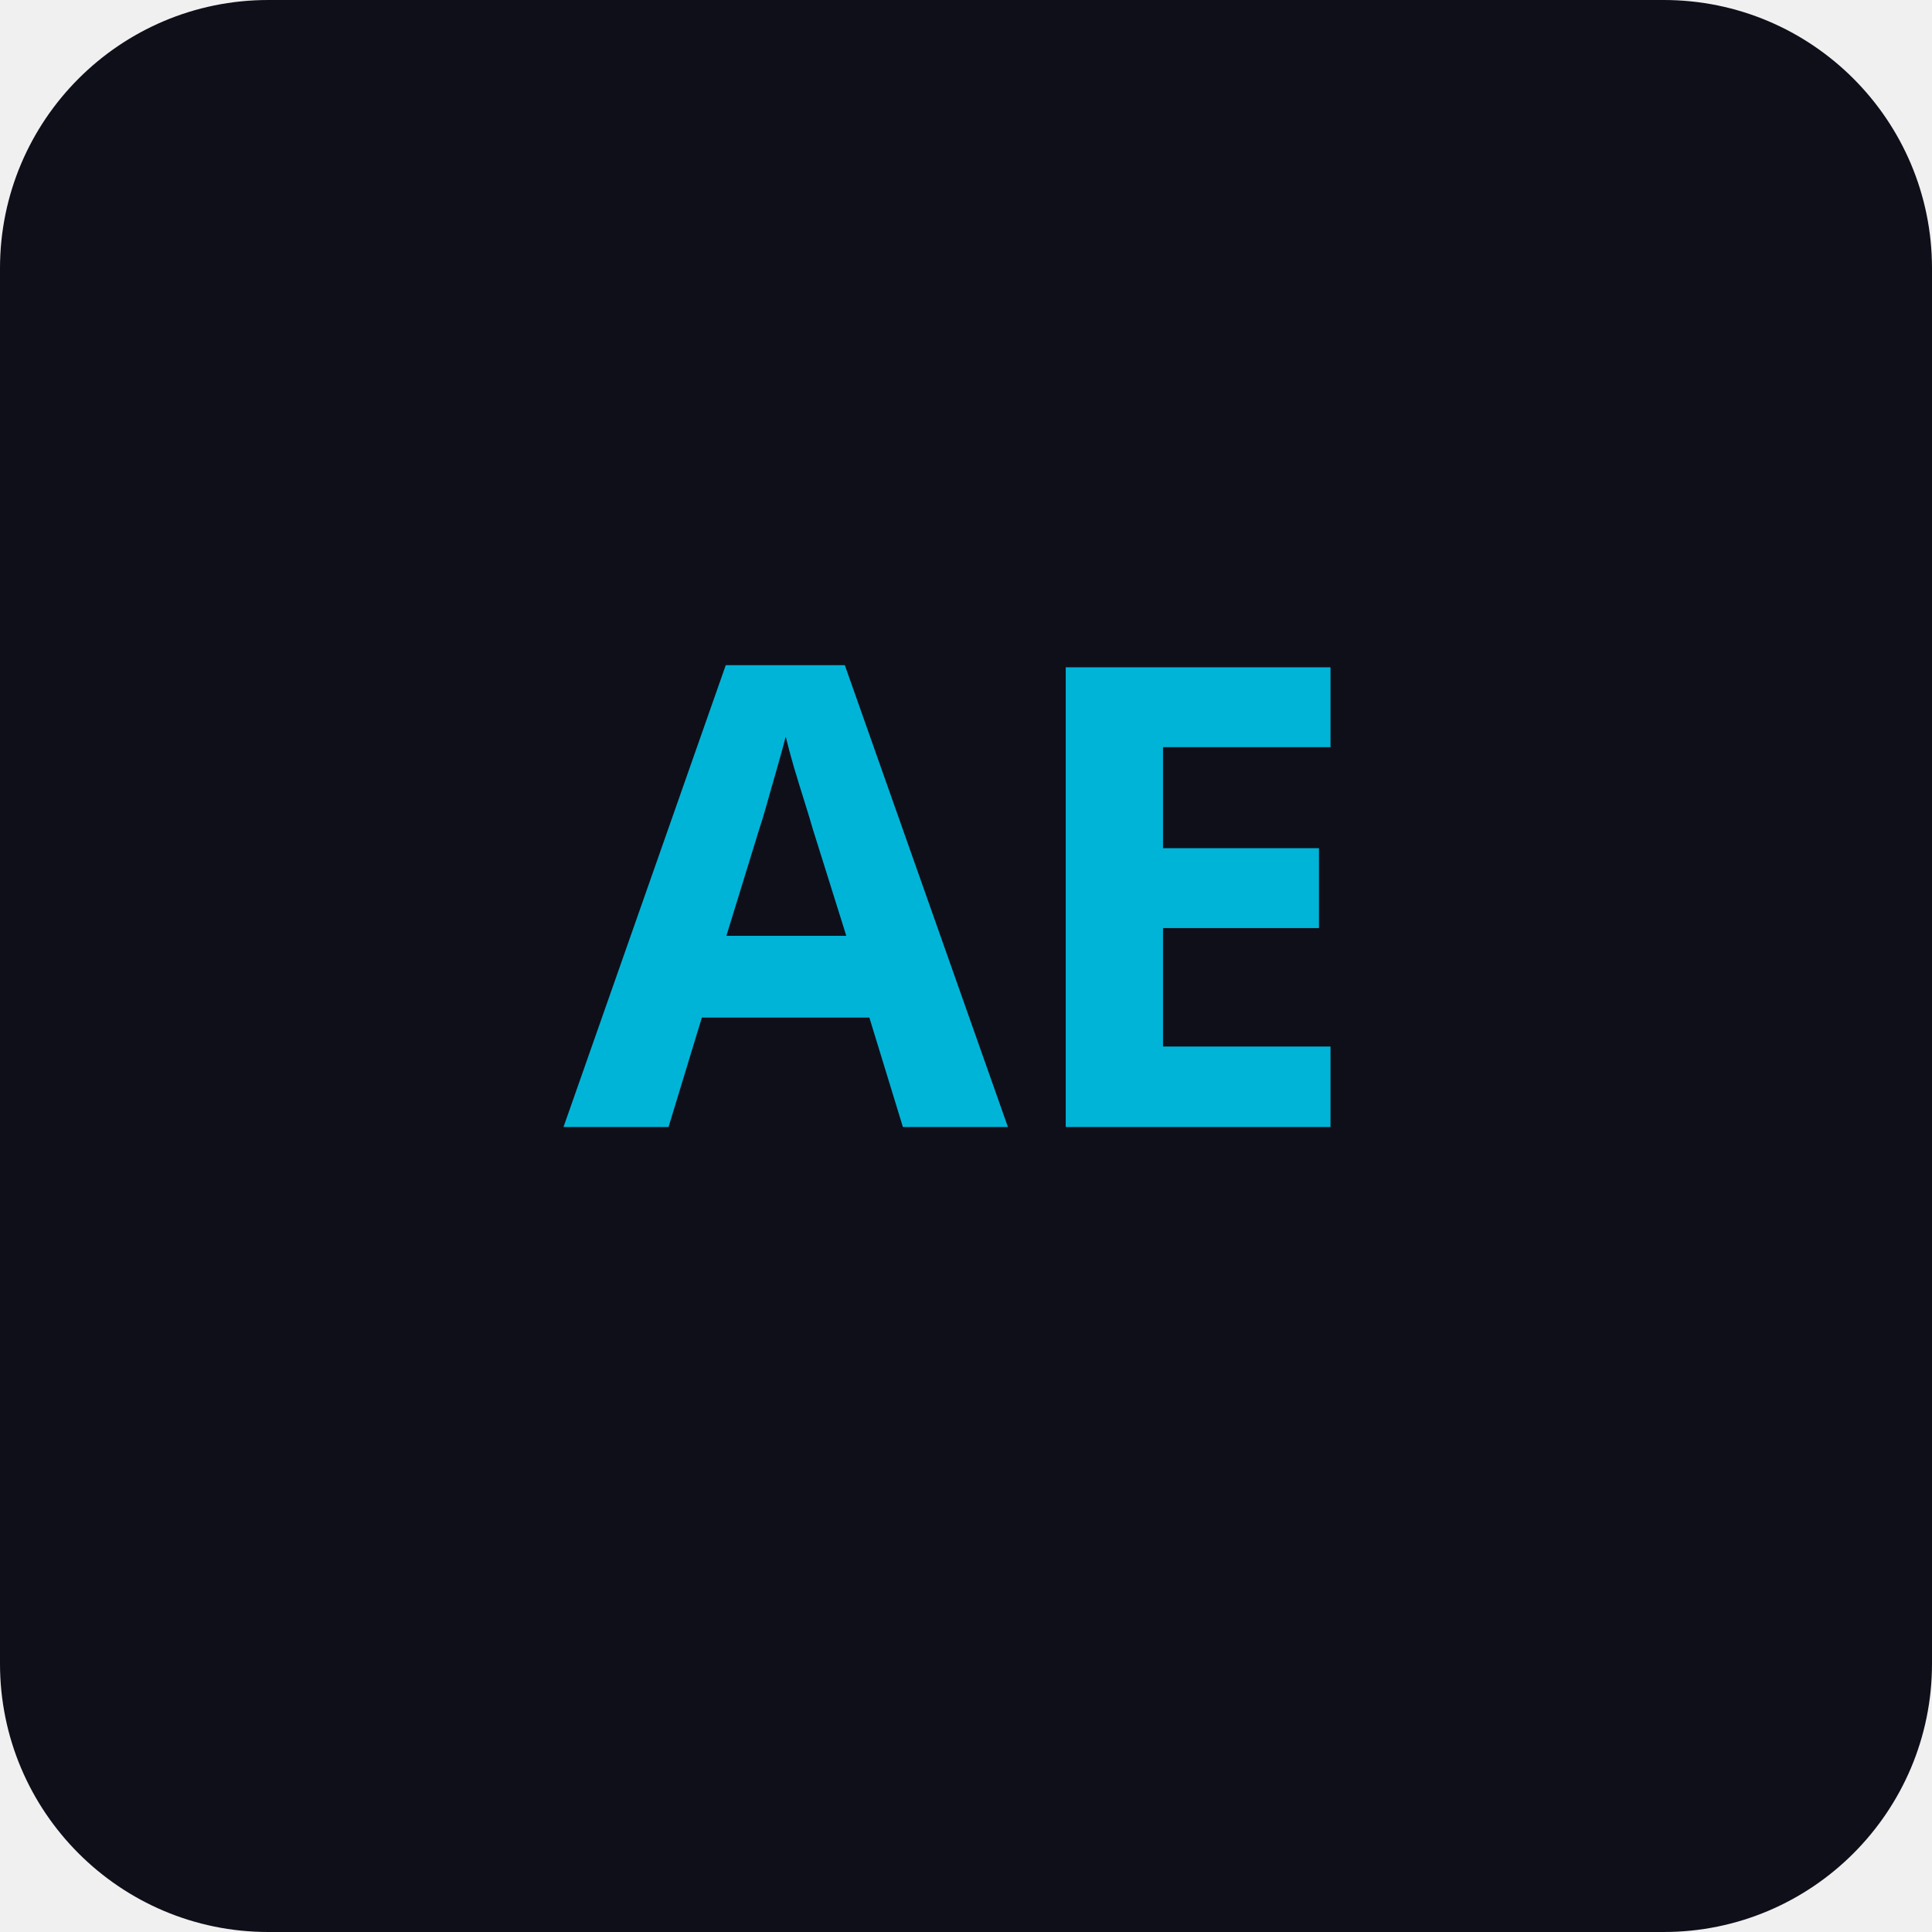
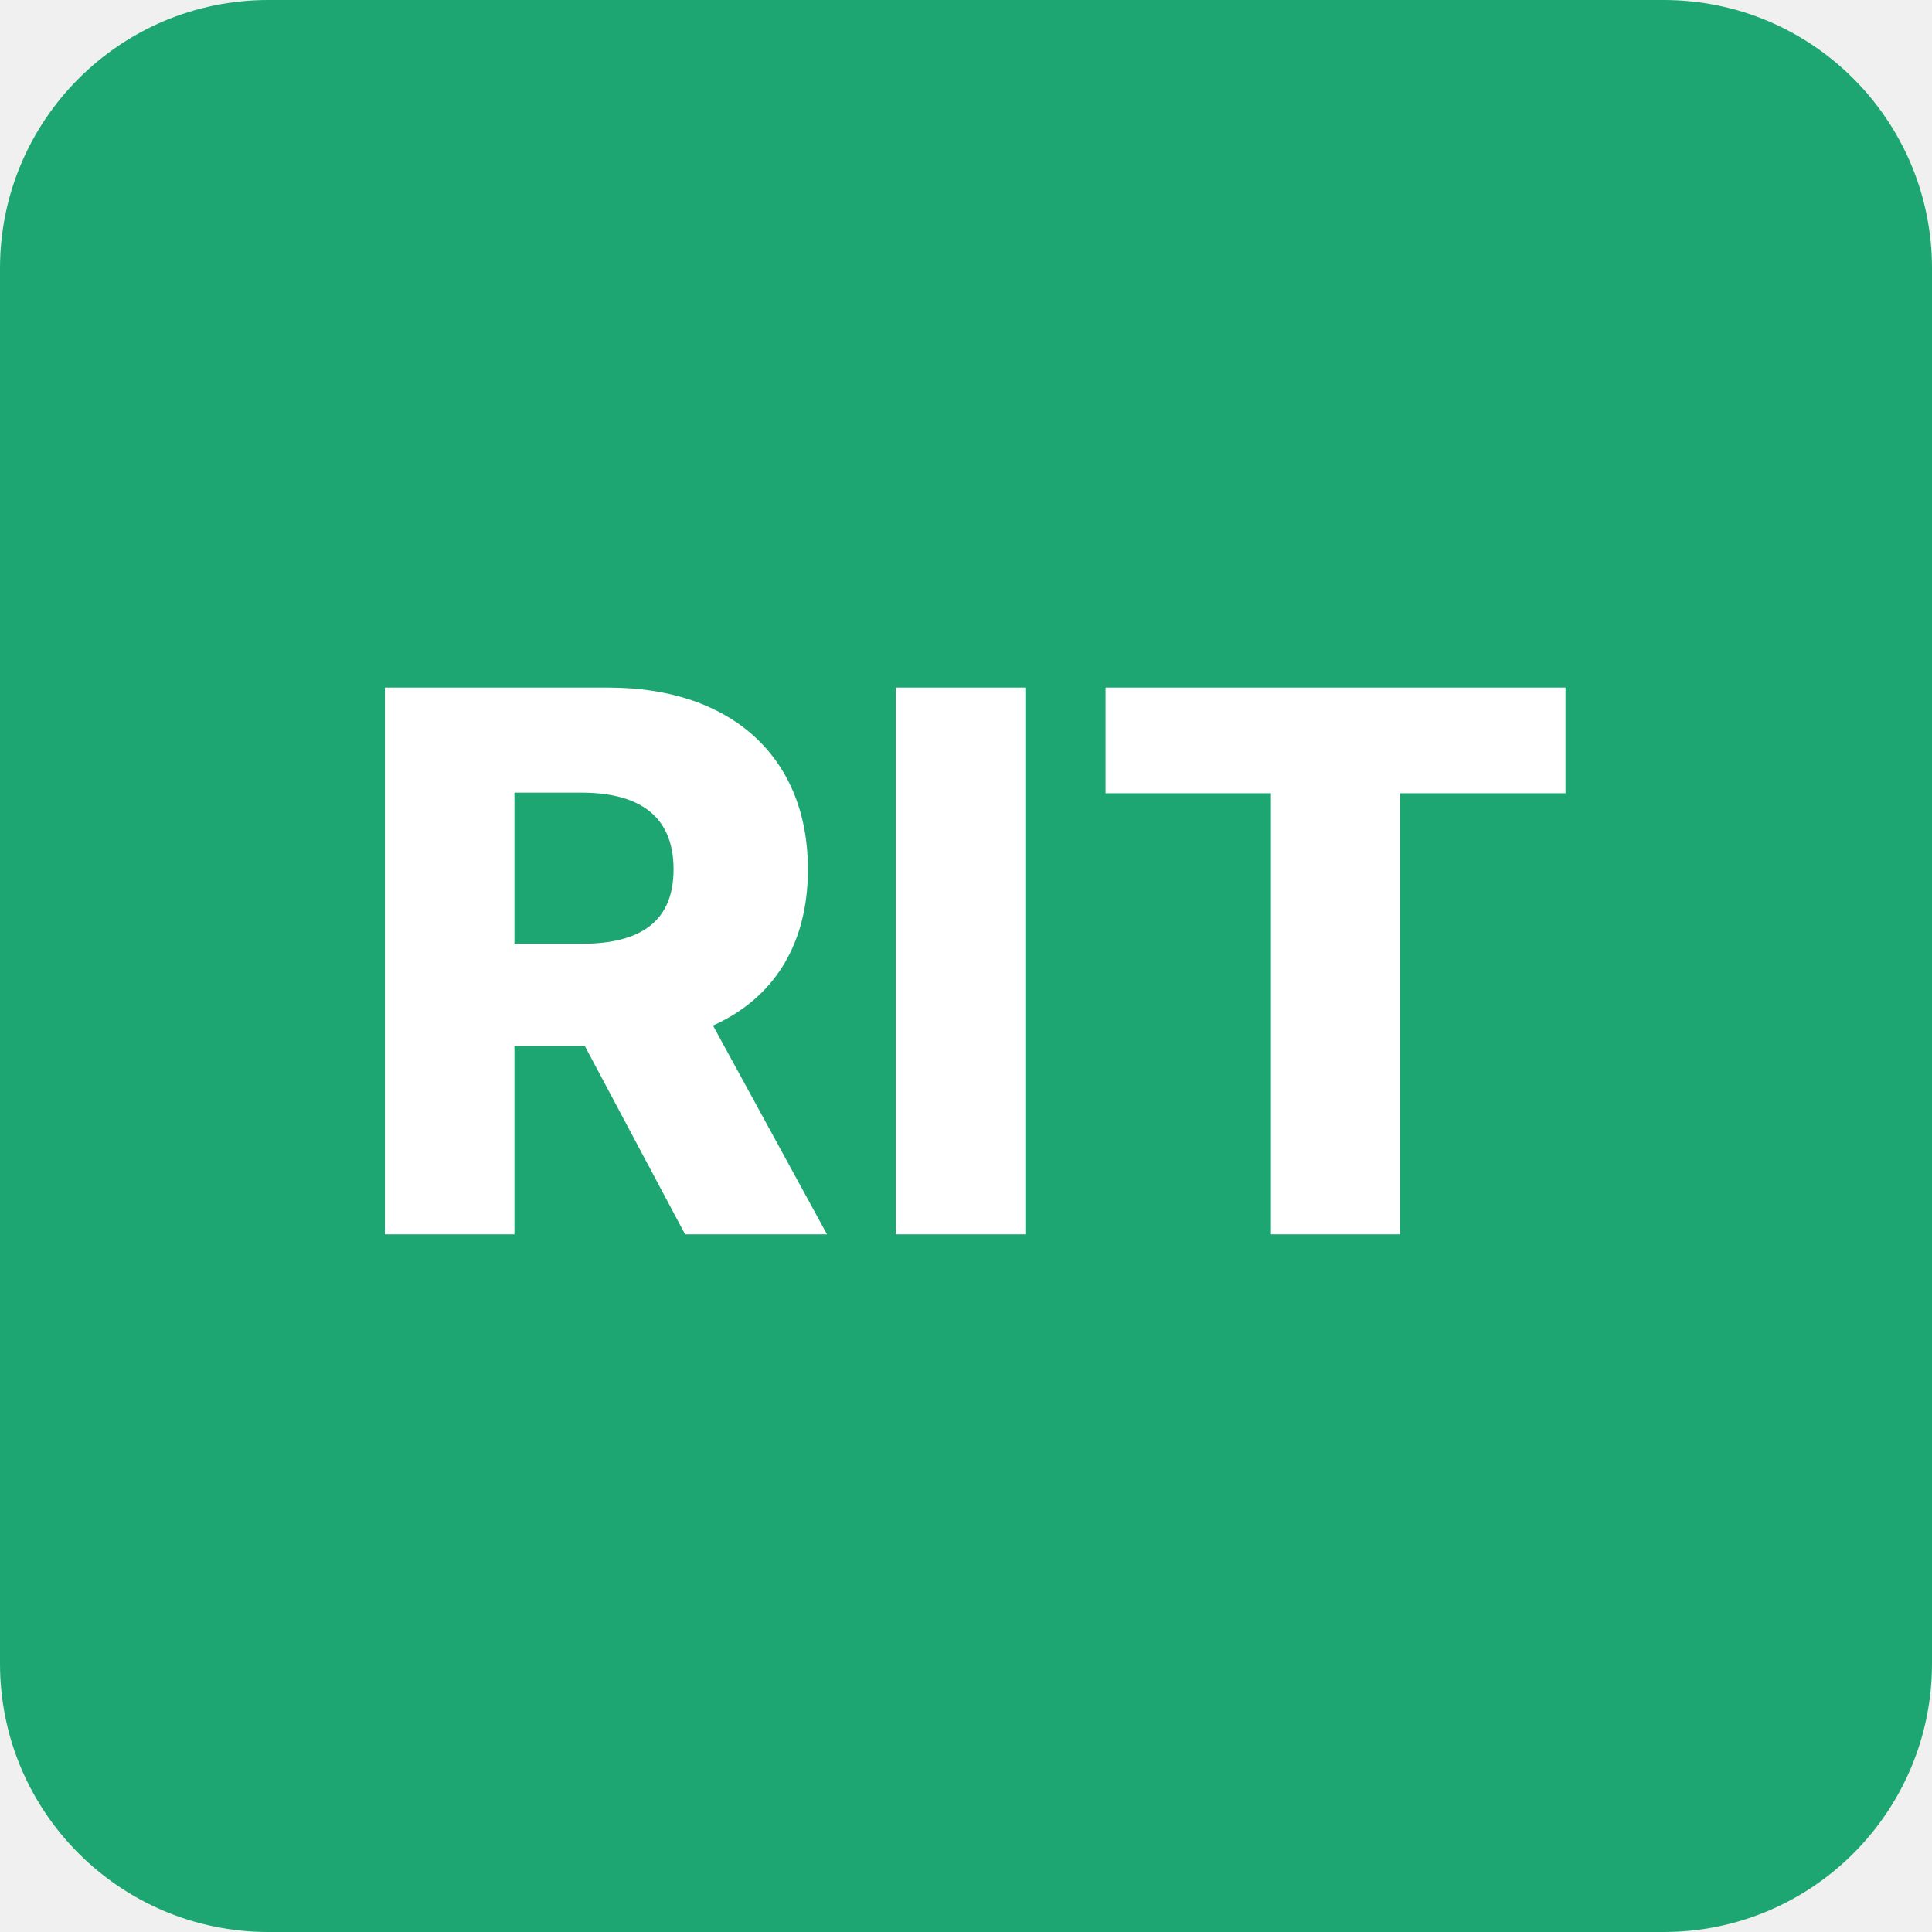
<svg xmlns="http://www.w3.org/2000/svg" viewBox="0 0 144 144">
-   <rect width="144" height="144" rx="20" fill="#0f0f1a" />
-   <text x="72" y="84" font-family="sans-serif" font-size="48" fill="#00b4d8" text-anchor="middle" font-weight="bold">AE</text>
+   <rect width="144" height="144" rx="20" fill="#1ea672" />
+   <text x="72" y="92" font-family="Inter, Helvetica Neue, Arial, sans-serif" font-size="56" fill="#ffffff" text-anchor="middle" font-weight="800" letter-spacing="1">RIT</text>
</svg>
